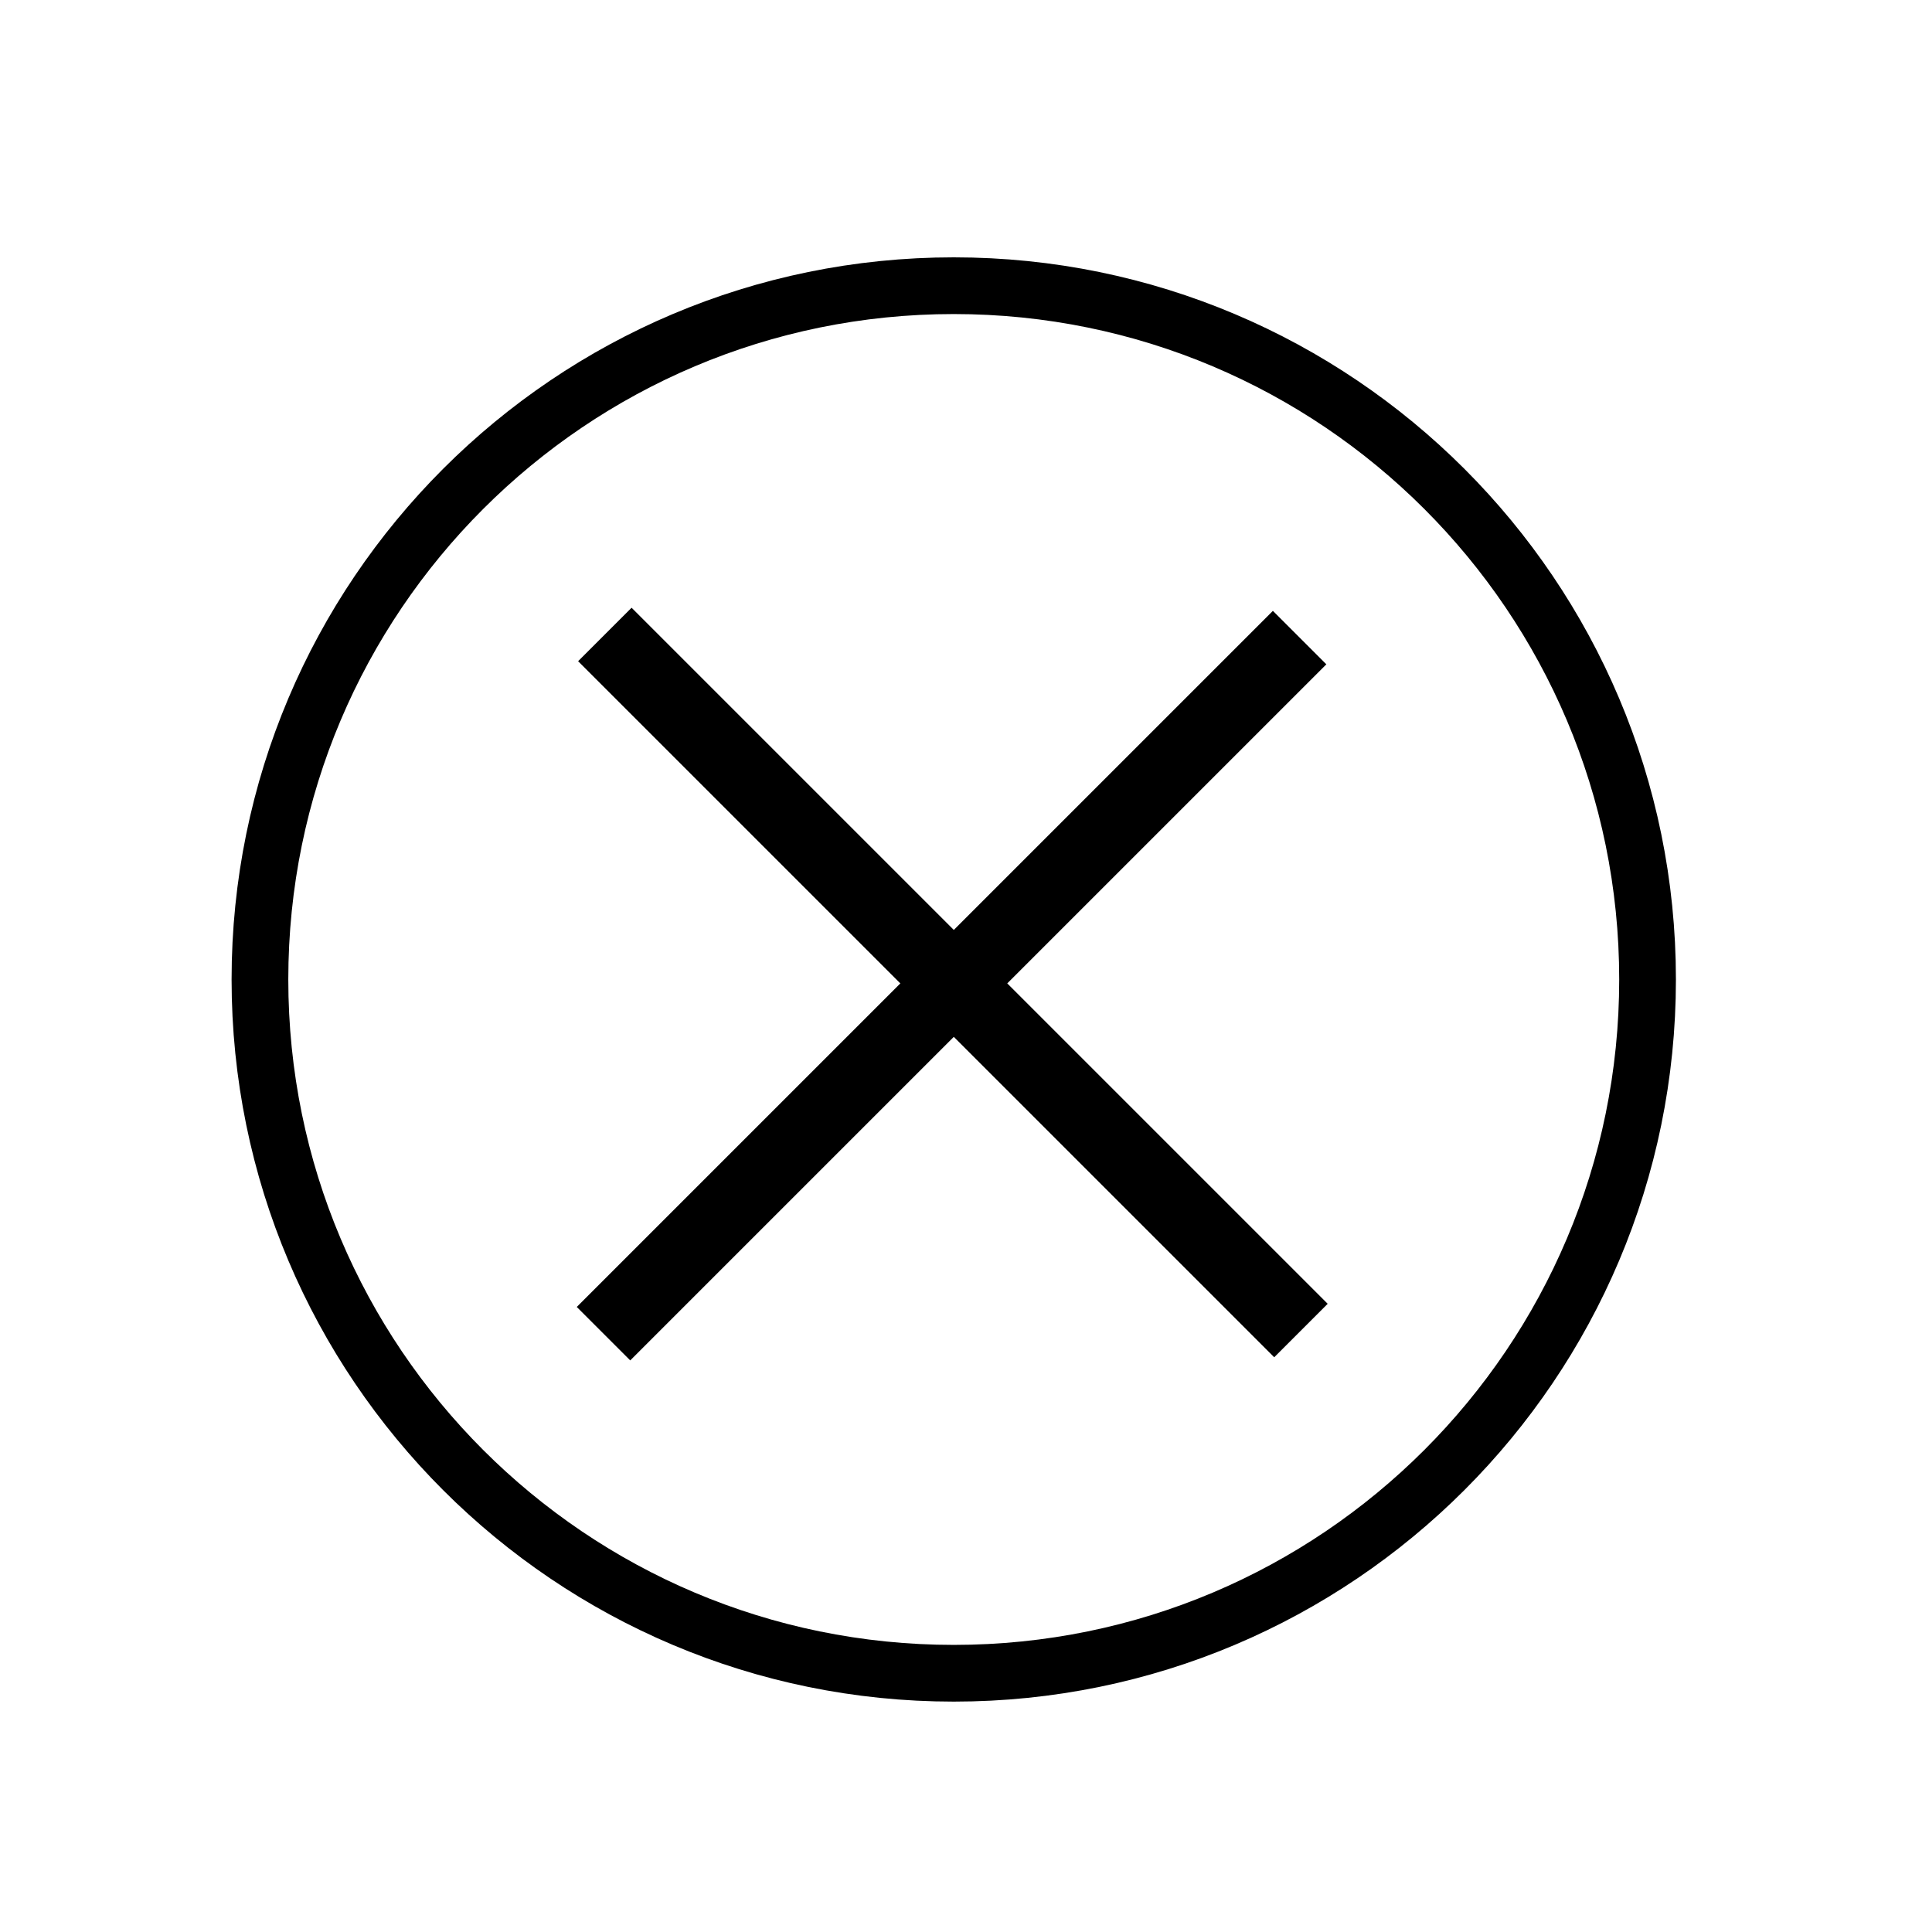
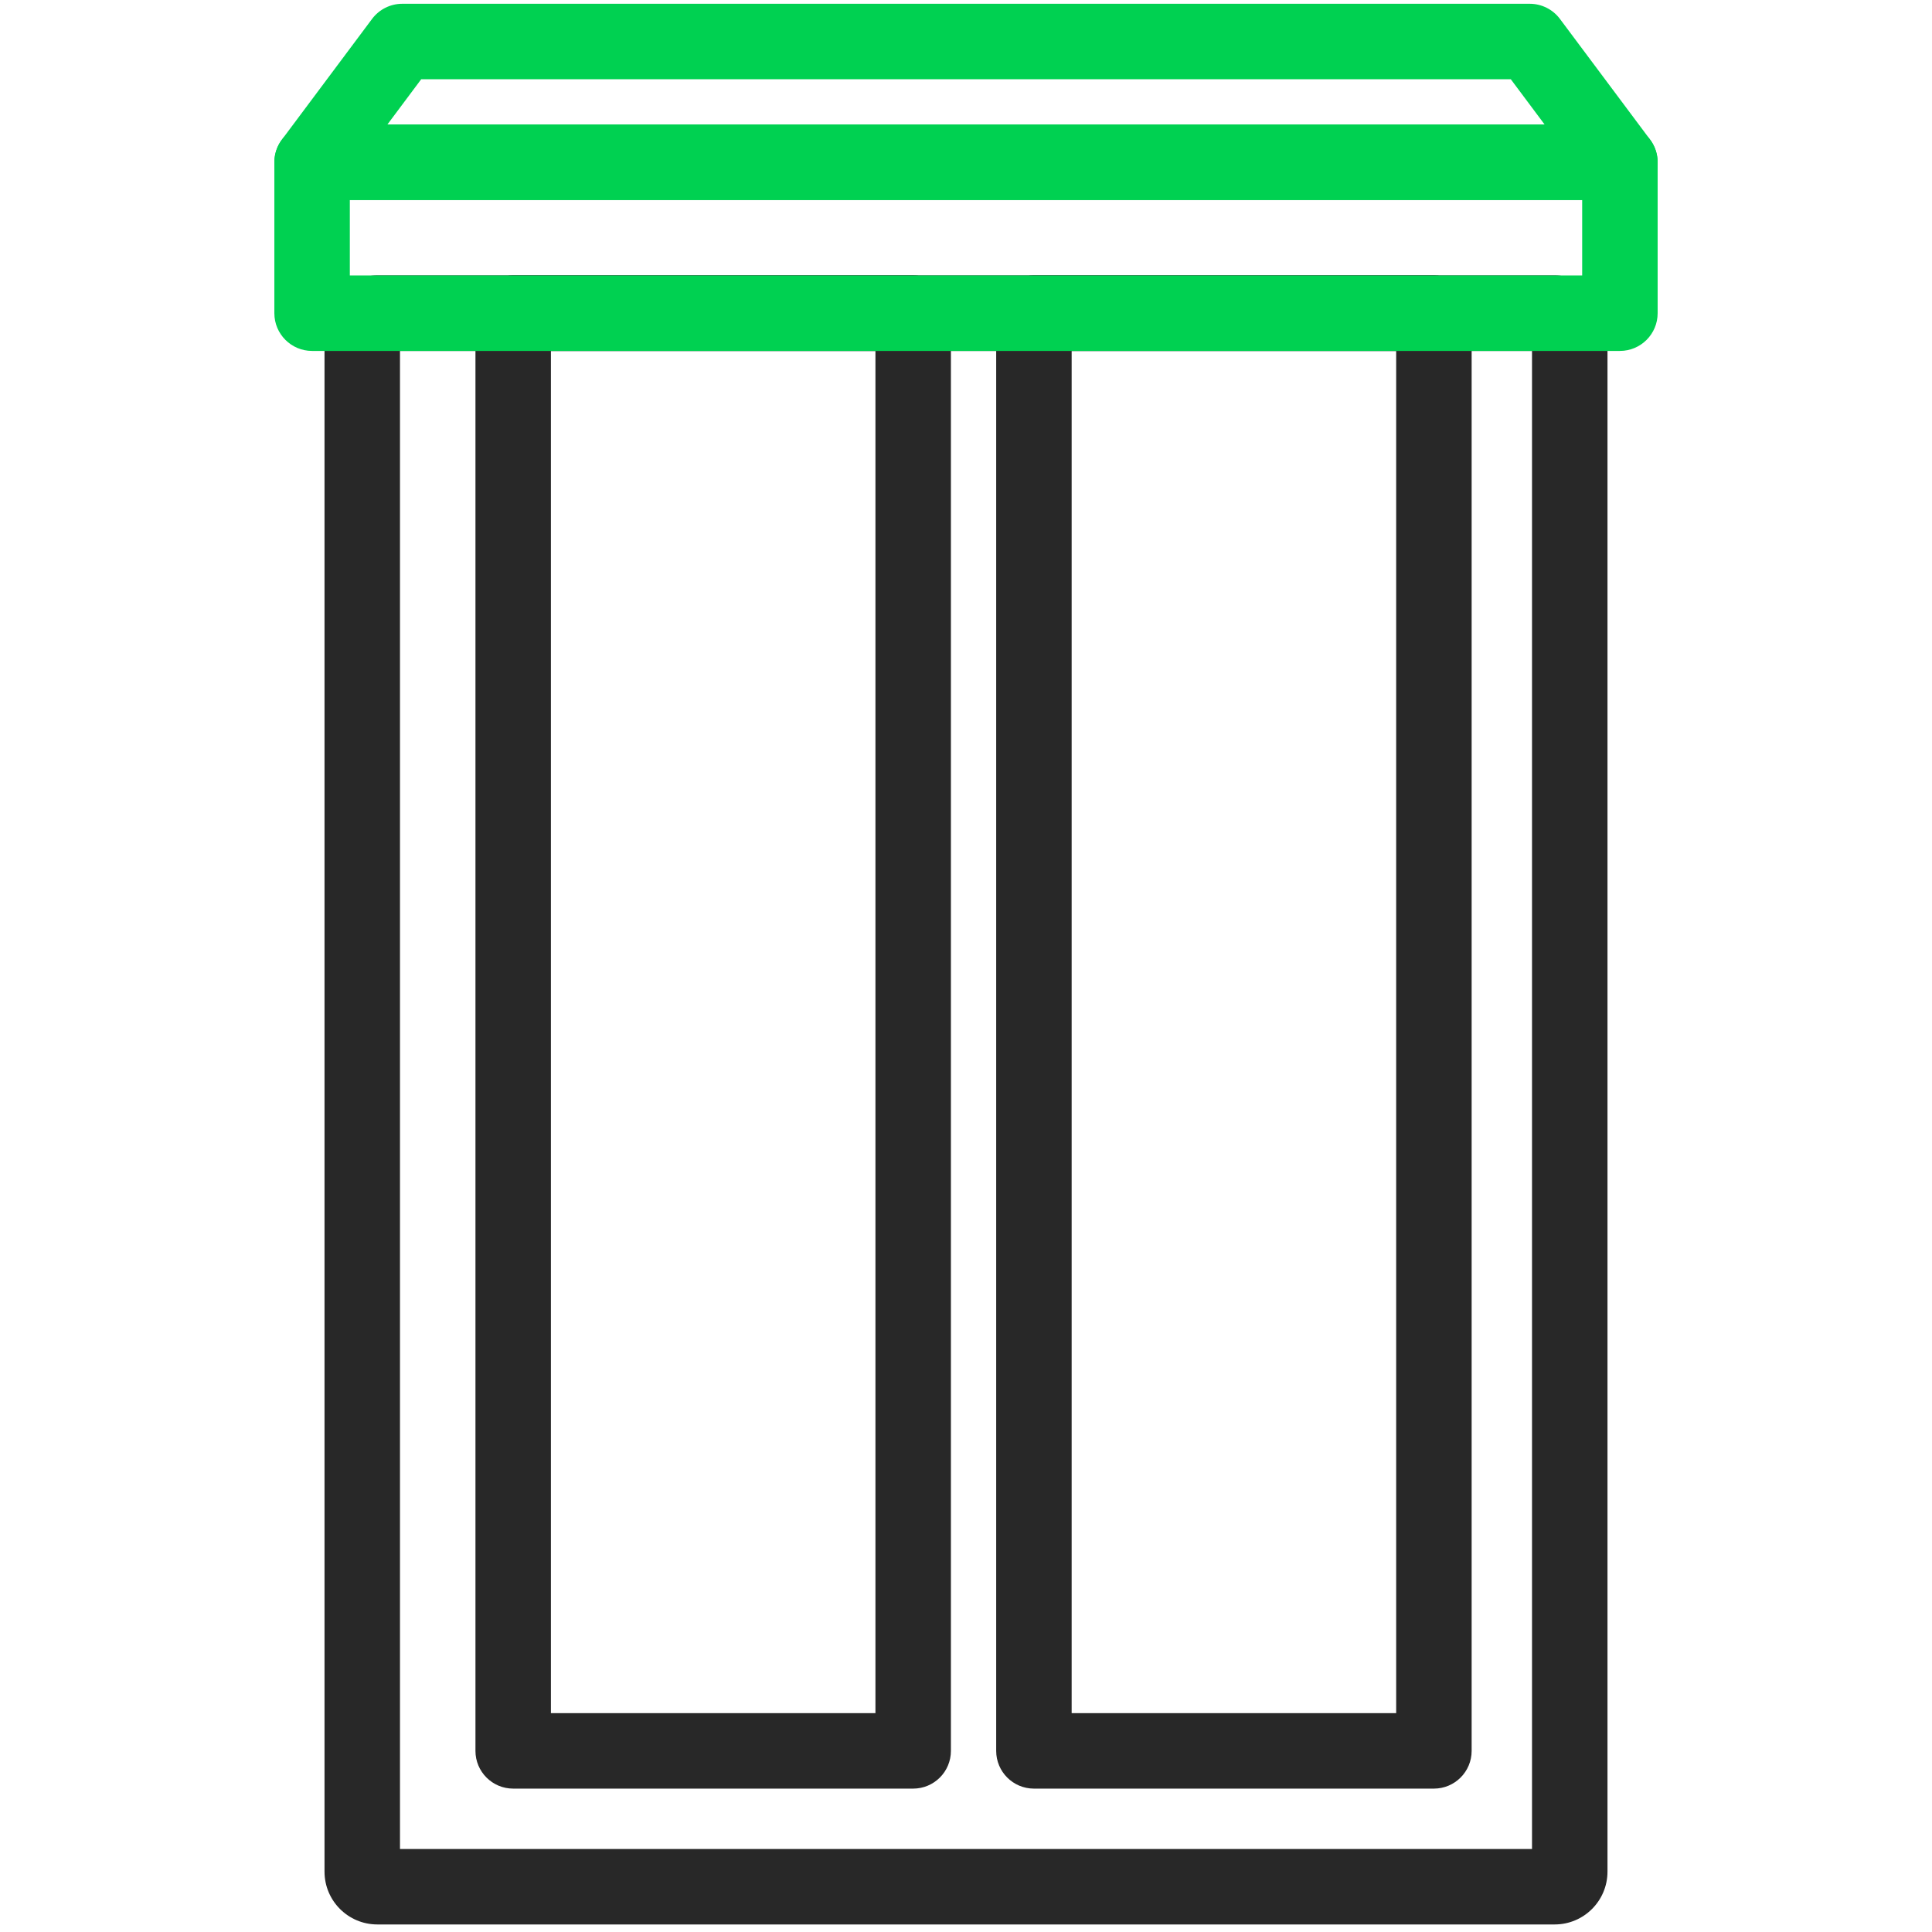
- <svg xmlns="http://www.w3.org/2000/svg" width="1020" height="1022.012" xml:space="preserve">
-   <circle fill="none" stroke="#000" stroke-width="30" stroke-miterlimit="10" cx="504.503" cy="518.133" r="367.002" />
-   <path fill="none" stroke="#000" stroke-width="40" stroke-miterlimit="10" d="M687.45 337.285 319.233 705.503M688.161 703.844 319.944 335.627" />
+ <svg xmlns="http://www.w3.org/2000/svg" width="512" height="512" viewBox="0 0 512 512" fill="none">
+   <path fill-rule="evenodd" clip-rule="evenodd" d="M86 87C86 79.268 92.268 73 100 73H412C419.732 73 426 79.268 426 87V496C426 503.732 419.732 510 412 510H100C92.268 510 86 503.732 86 496V87ZM106 93V490H406V93H106Z" fill="#282828" />
+   <path fill-rule="evenodd" clip-rule="evenodd" d="M126 83C126 77.477 130.477 73 136 73H242C247.523 73 252 77.477 252 83V464C252 469.523 247.523 474 242 474H136C130.477 474 126 469.523 126 464V83ZM146 93V454H232V93H146Z" fill="#282828" />
+   <path fill-rule="evenodd" clip-rule="evenodd" d="M264 83C264 77.477 268.477 73 274 73H380C385.523 73 390 77.477 390 83V464C390 469.523 385.523 474 380 474H274C268.477 474 264 469.523 264 464V83ZM284 93V454H370V93H284Z" fill="#282828" />
+   <path fill-rule="evenodd" clip-rule="evenodd" d="M98.598 5.016C100.486 2.488 103.456 1 106.61 1H405.391C408.545 1 411.514 2.488 413.402 5.016L437.305 37.016C439.569 40.047 439.929 44.098 438.233 47.481C436.537 50.864 433.077 53 429.293 53H82.708C78.923 53 75.463 50.864 73.768 47.481C72.072 44.098 72.431 40.047 74.696 37.016L98.598 5.016ZM111.622 21L102.659 33H409.342L400.378 21H111.622Z" fill="#00D151" />
+   <path fill-rule="evenodd" clip-rule="evenodd" d="M72.707 43C72.707 37.477 77.184 33 82.707 33H429.293C434.816 33 439.293 37.477 439.293 43V83C439.293 88.523 434.816 93 429.293 93H82.707C77.184 93 72.707 88.523 72.707 83V43ZM92.707 53V73H419.293V53H92.707Z" fill="#00D151" />
</svg>
